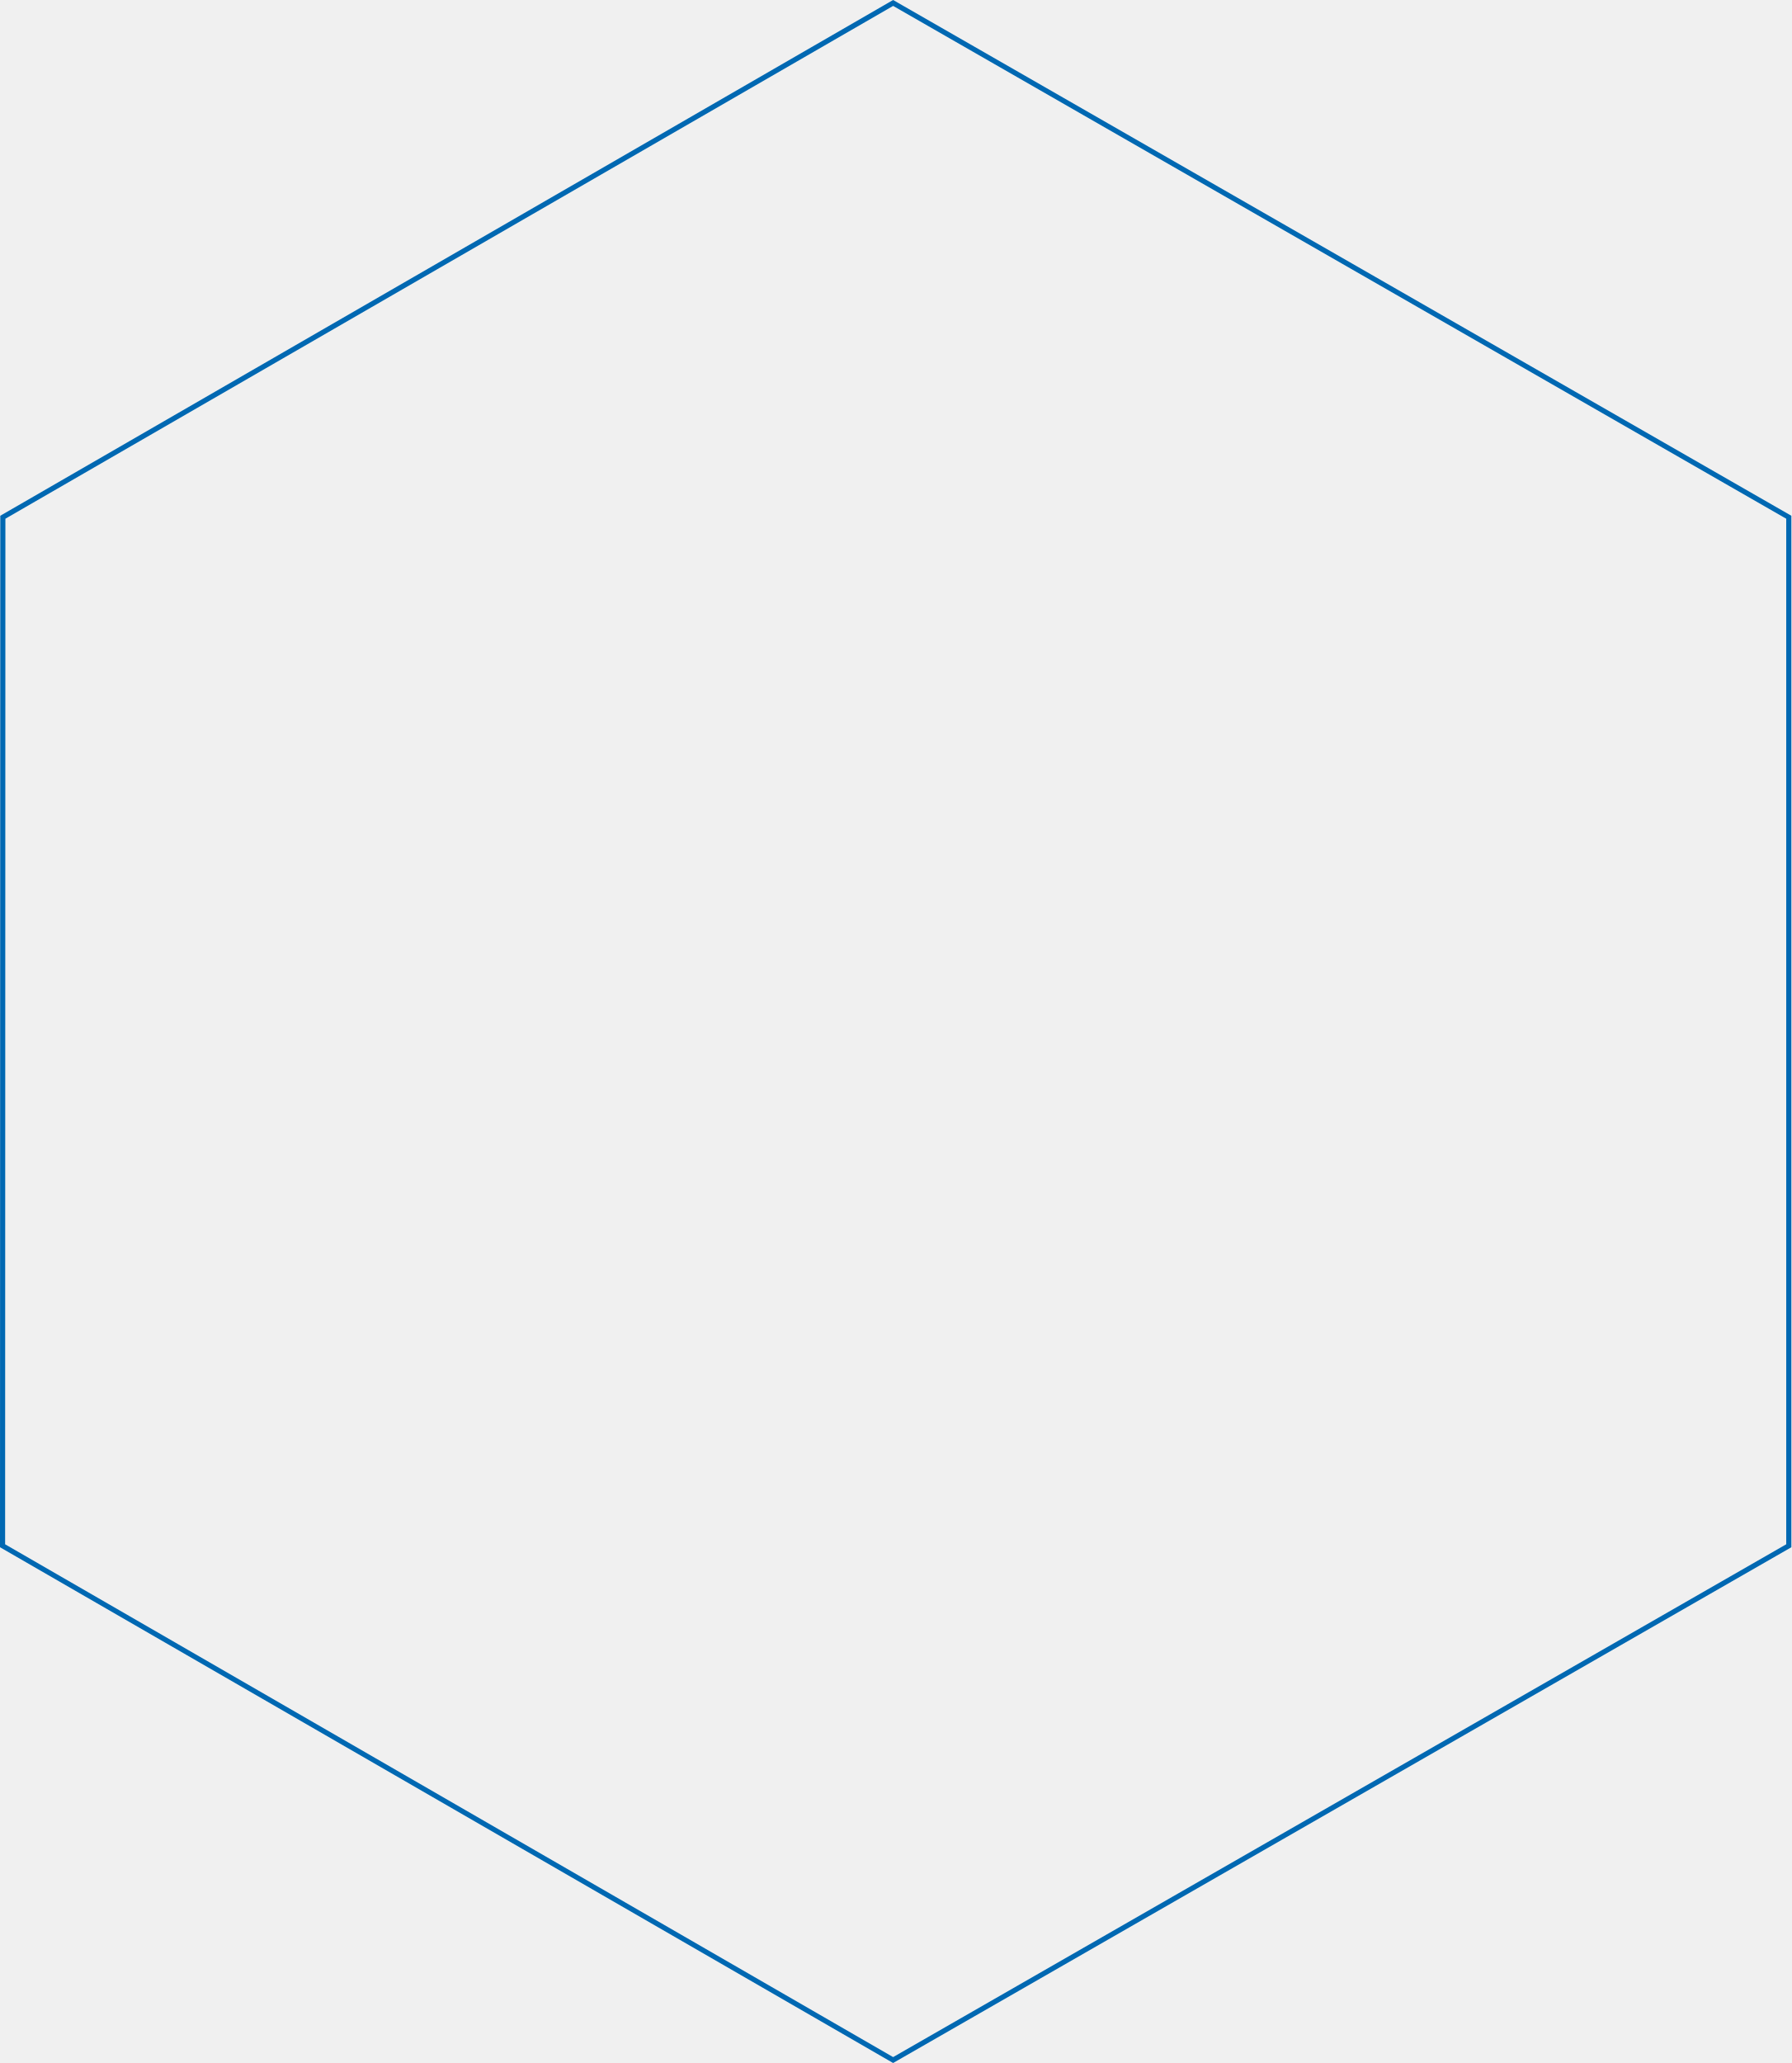
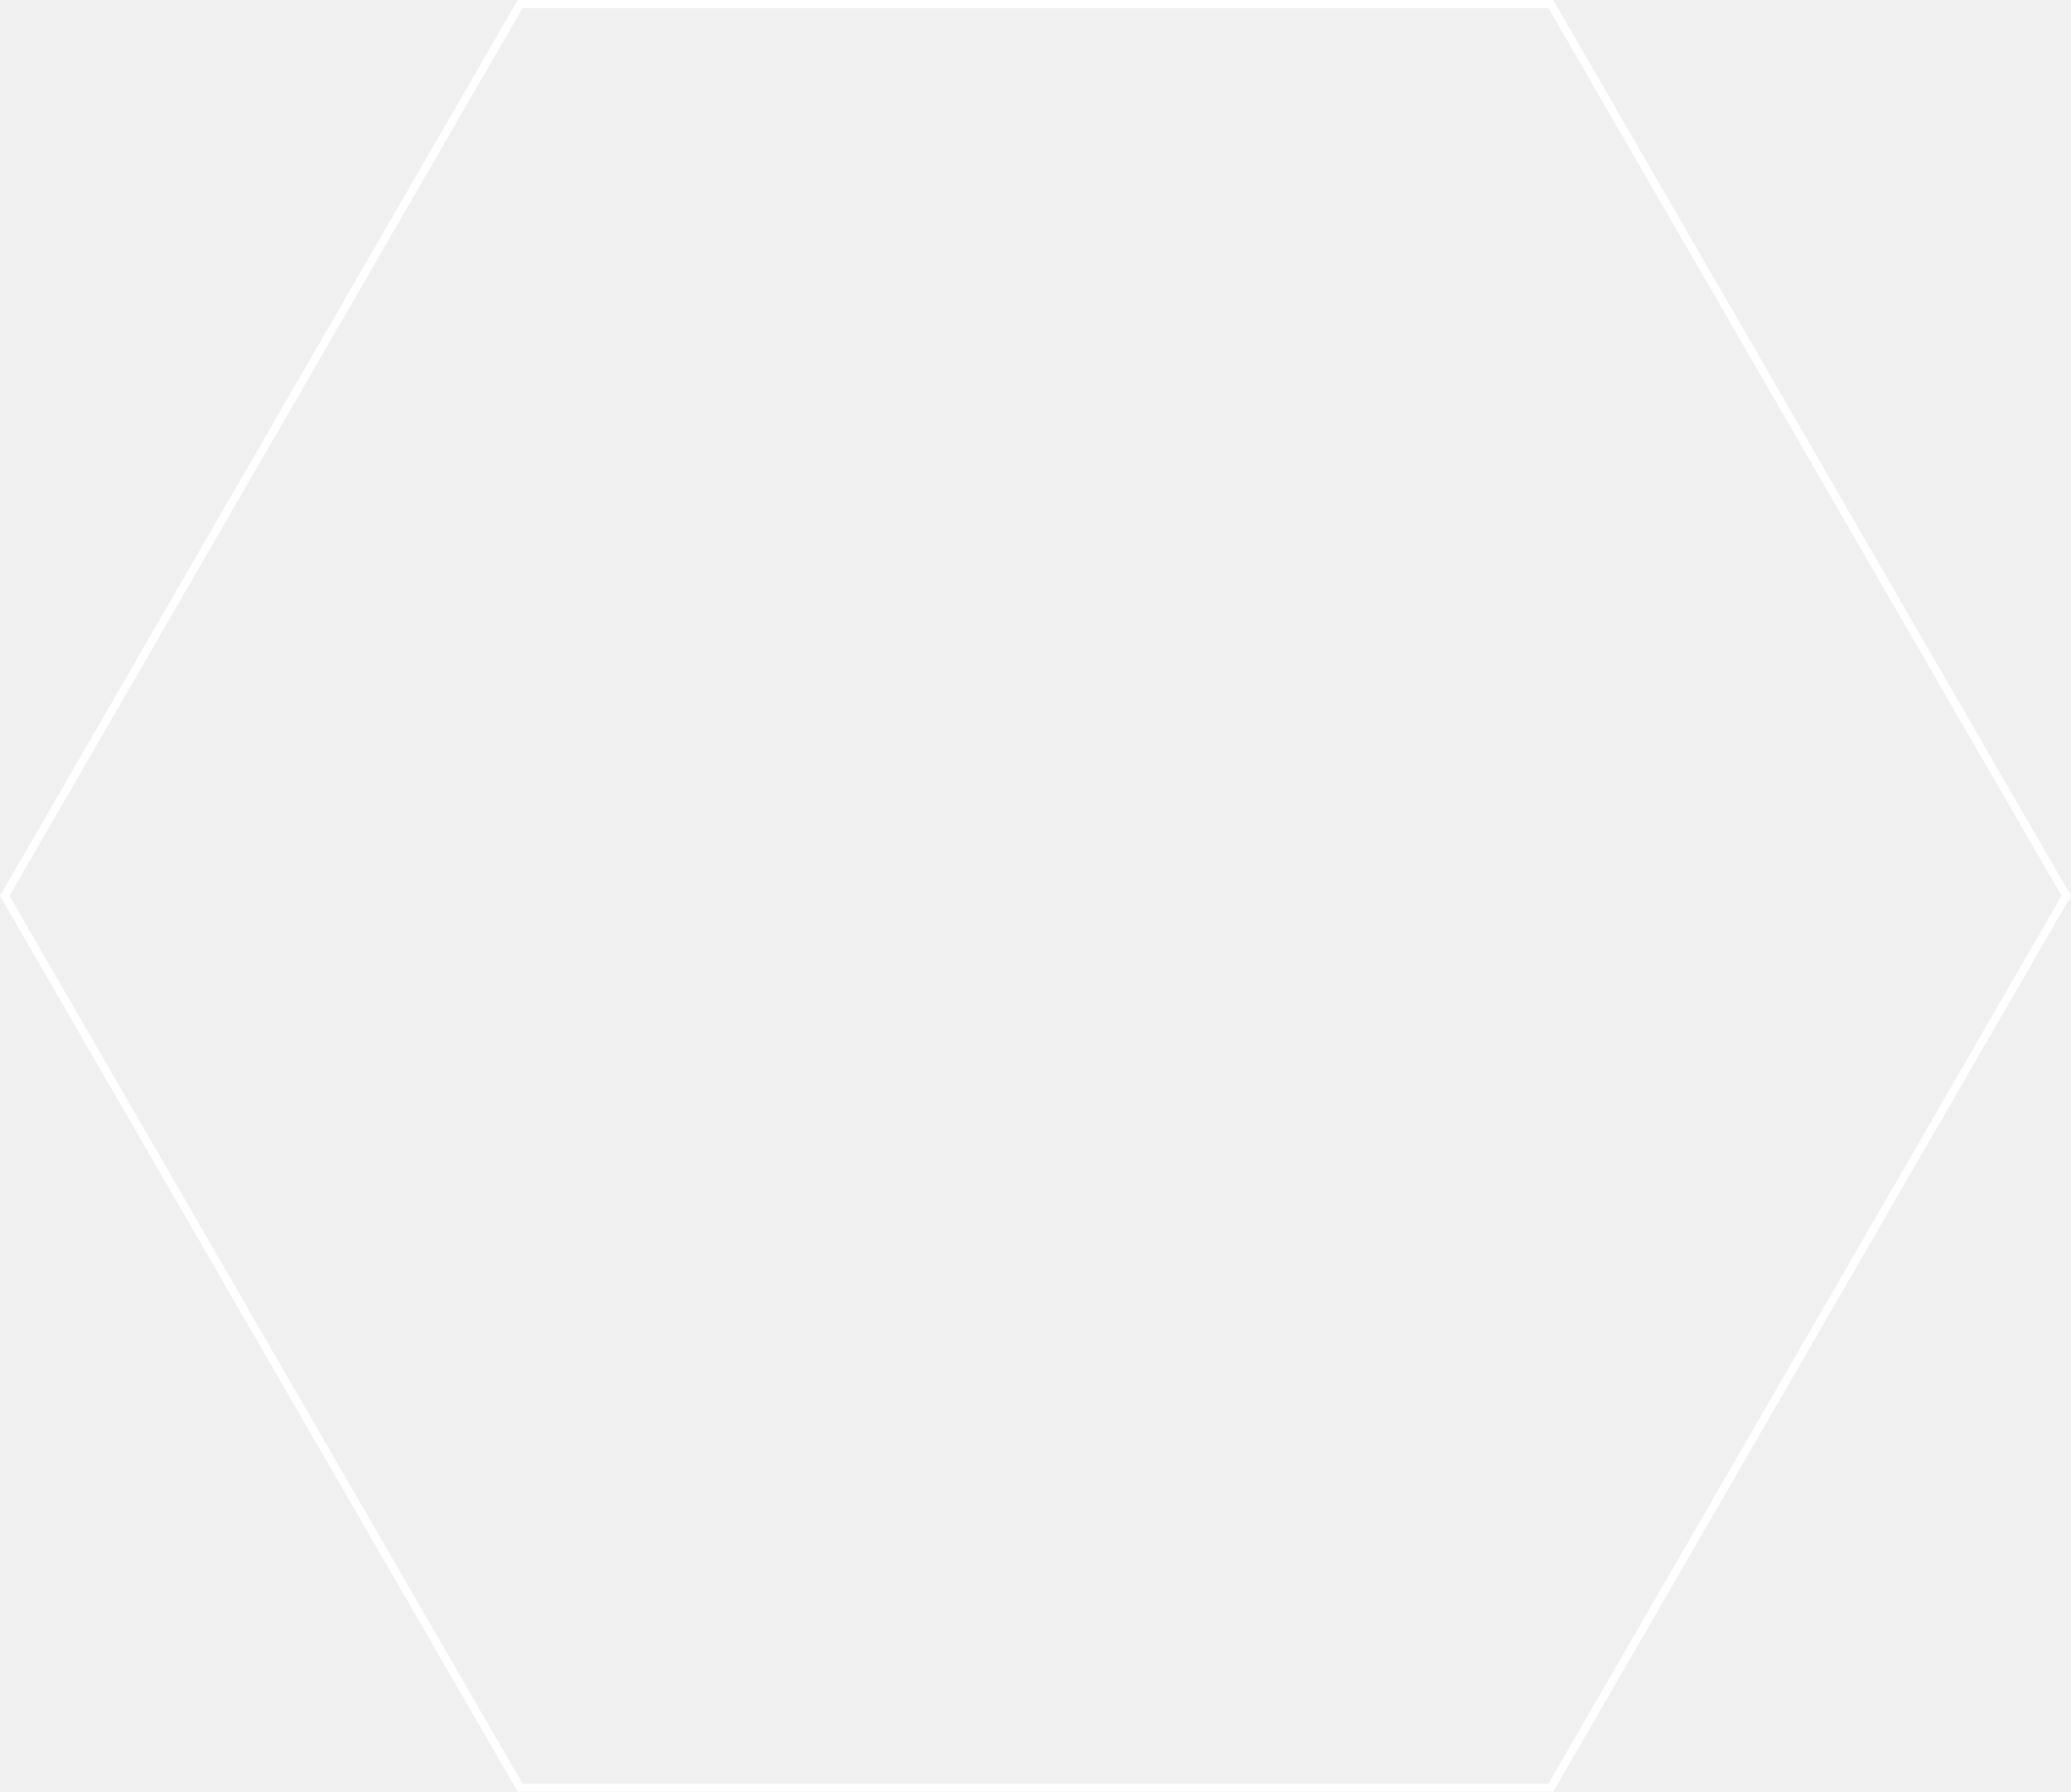
- <svg xmlns="http://www.w3.org/2000/svg" width="350" height="403" viewBox="0 0 350 403" fill="none">
-   <path d="M0.5 301.961L0.555 101.039L174.501 0.577L349.5 101.041V301.961L174.501 402.423L0.5 301.961Z" stroke="#0068B2" />
+ <svg xmlns="http://www.w3.org/2000/svg" width="252" height="218" viewBox="0 0 252 218" fill="none">
+   <path d="M0.578 109L63.288 0.5H188.711L251.423 109L188.711 217.5H63.288L0.578 109Z" stroke="white" />
</svg>
